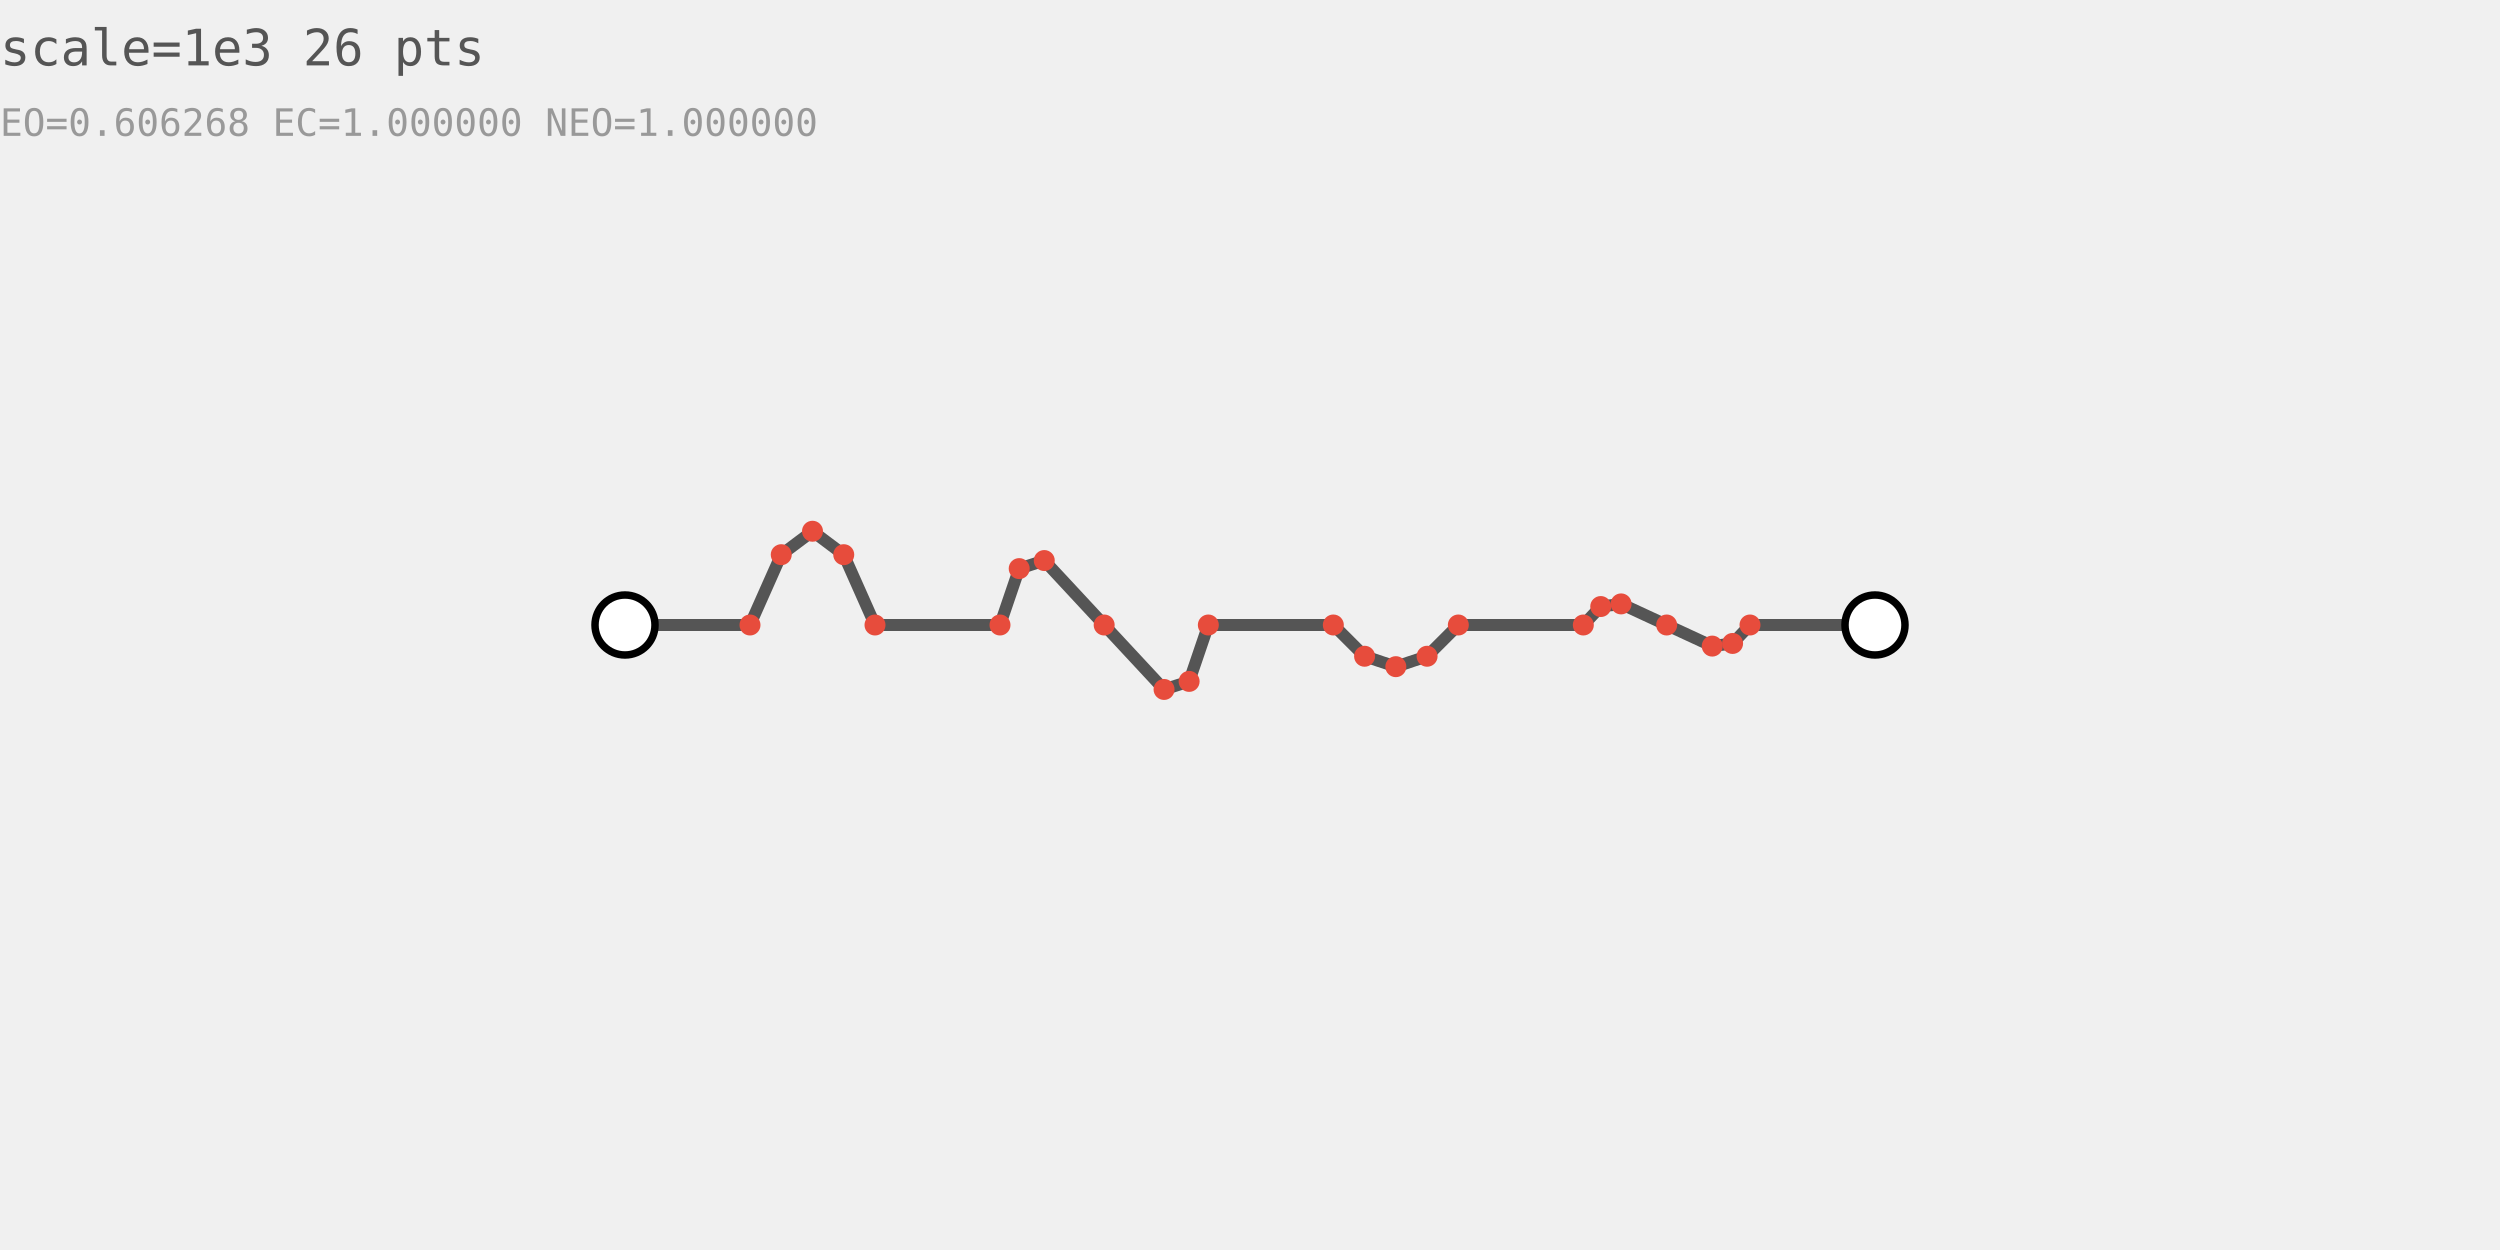
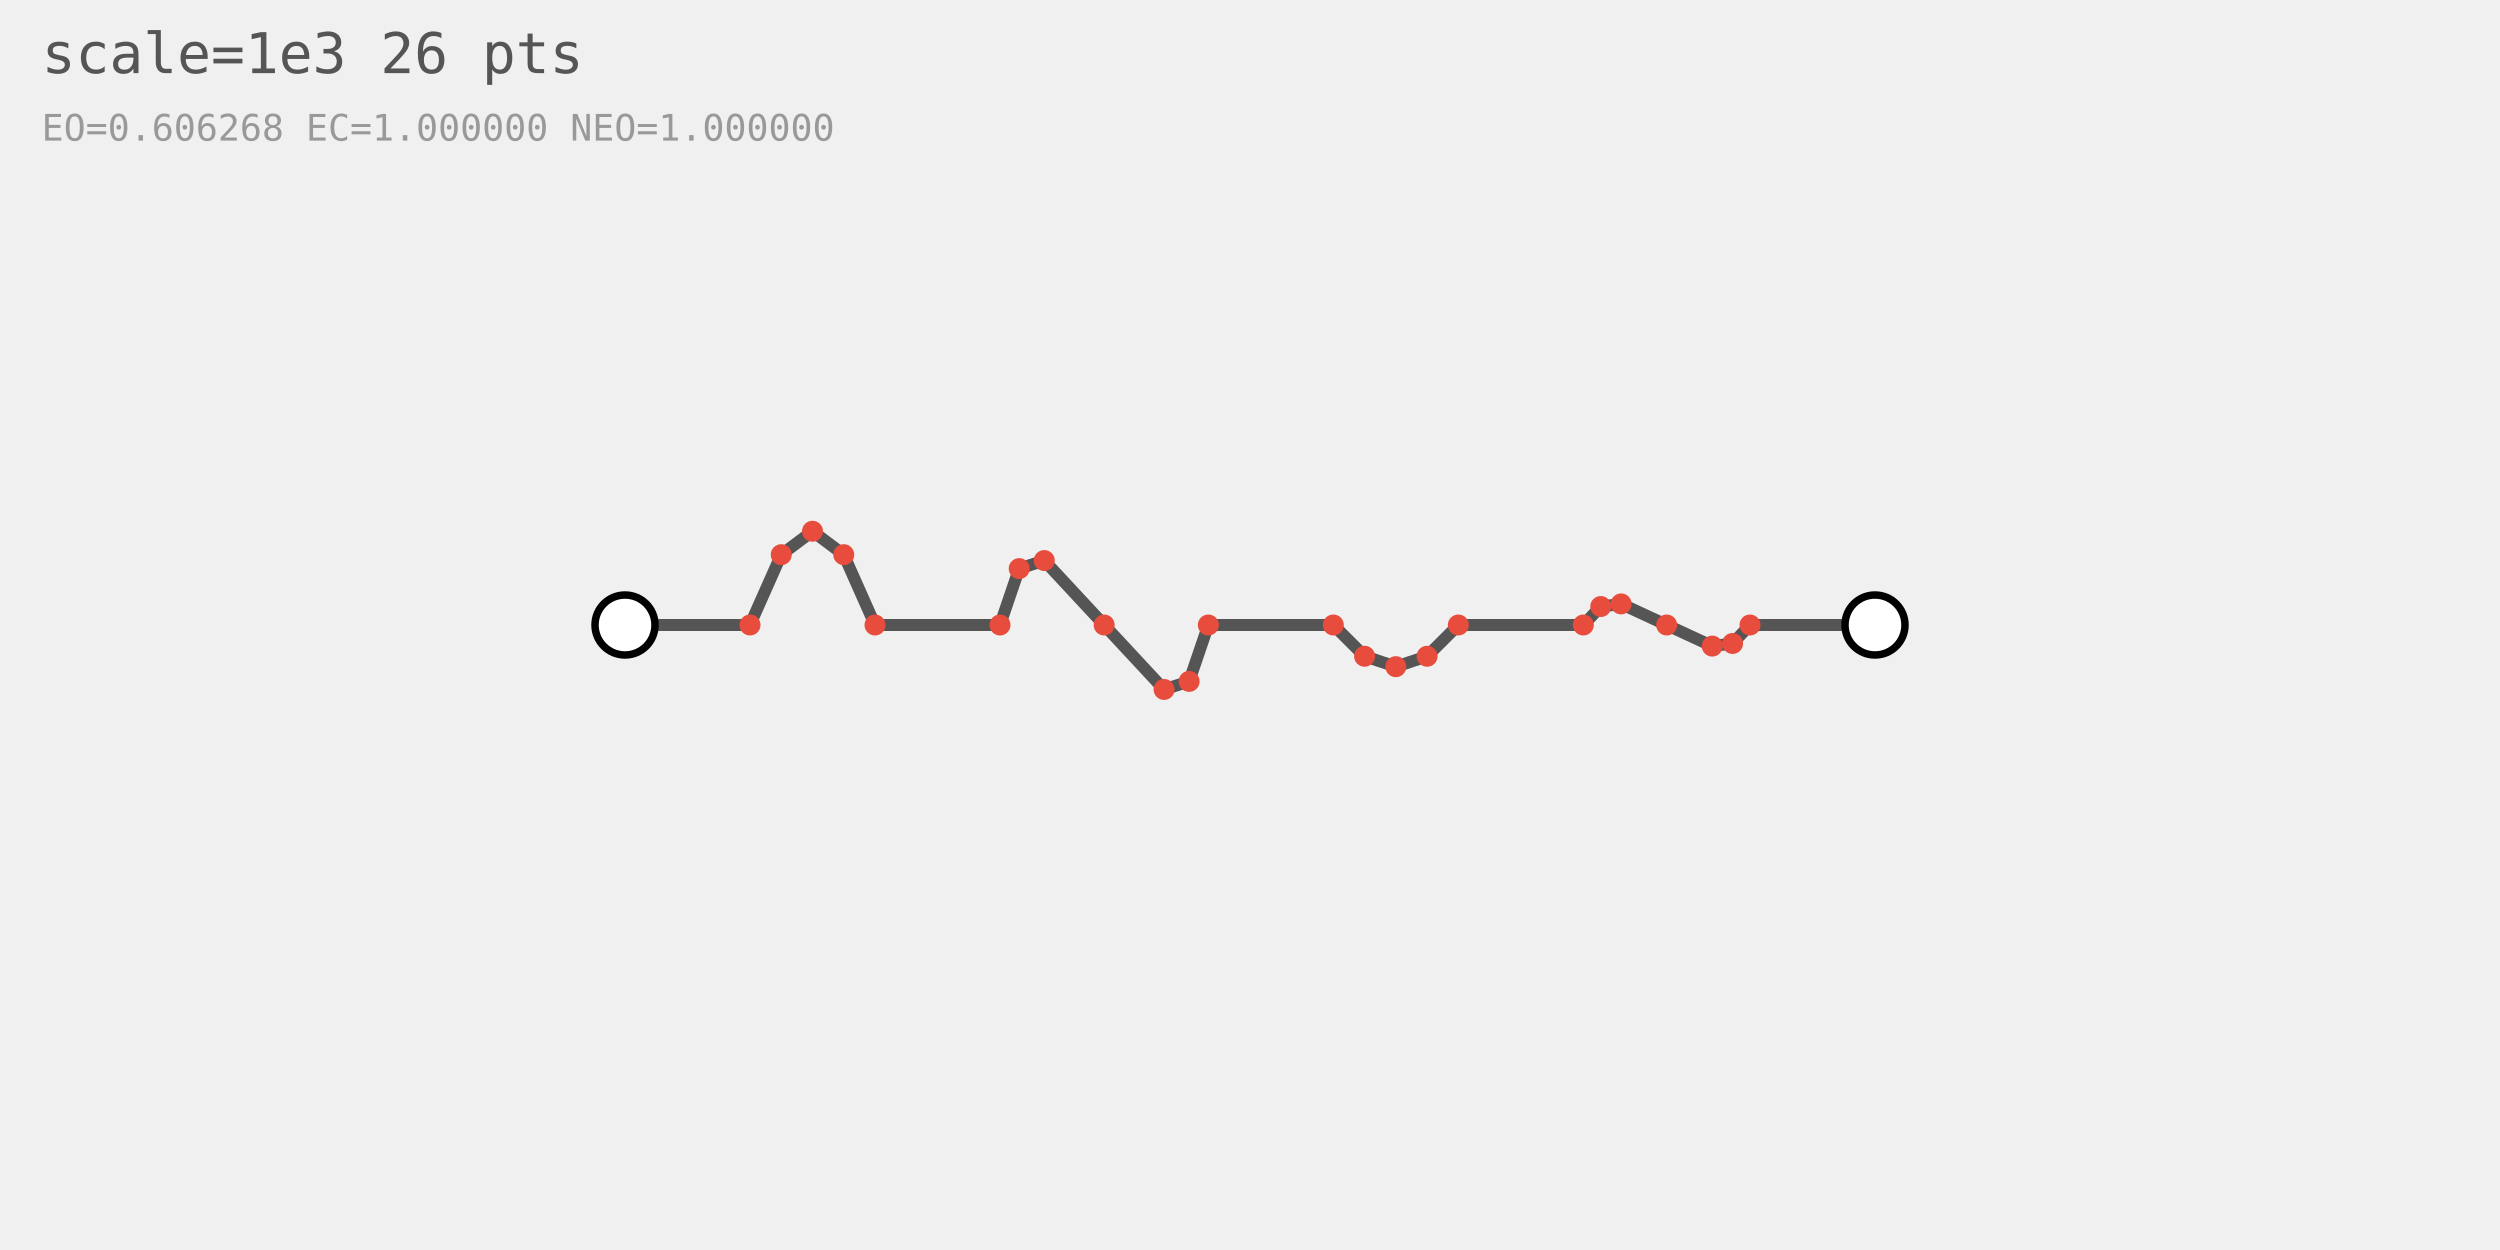
- <svg xmlns="http://www.w3.org/2000/svg" version="1.1" width="600.0" height="300.0" viewBox="-150000.0 -150000.0 600000.0 300000.0">
-   <text x="-149990.0" y="-134302.803" font-family="monospace" font-size="12074.77" fill="#555555">scale=1e3  26 pts</text>
-   <text x="-149990.0" y="-117398.129" font-family="monospace" font-size="9056.08" fill="#999999">EO=0.606268  EC=1.000000  NEO=1.000000</text>
-   <path d="M0,0 L30000,0 L37500,-16875 L45000,-22500 L52500,-16875 L60000,0 L90000,0 L94609.375,-13535.156 L100625,-15468.75 L115000,0 L129375,15468.75 L135390.625,13535.156 L140000,0 L170000,0 L177500,7500 L185000,10000 L192500,7500 L200000,0 L230000,0 L234179.688,-4429.688 L239062.5,-5062.5 L250000,0 L260937.5,5062.5 L265820.312,4429.688 L270000,0 L300000,0" fill="none" stroke="#555555" stroke-width="2880" />
-   <circle cx="30000" cy="0" r="2520" fill="#e74c3c" stroke="none" />
-   <circle cx="37500" cy="-16875" r="2520" fill="#e74c3c" stroke="none" />
-   <circle cx="45000" cy="-22500" r="2520" fill="#e74c3c" stroke="none" />
-   <circle cx="52500" cy="-16875" r="2520" fill="#e74c3c" stroke="none" />
-   <circle cx="60000" cy="0" r="2520" fill="#e74c3c" stroke="none" />
-   <circle cx="90000" cy="0" r="2520" fill="#e74c3c" stroke="none" />
-   <circle cx="94609.375" cy="-13535.156" r="2520" fill="#e74c3c" stroke="none" />
-   <circle cx="100625" cy="-15468.75" r="2520" fill="#e74c3c" stroke="none" />
-   <circle cx="115000" cy="0" r="2520" fill="#e74c3c" stroke="none" />
-   <circle cx="129375" cy="15468.75" r="2520" fill="#e74c3c" stroke="none" />
-   <circle cx="135390.625" cy="13535.156" r="2520" fill="#e74c3c" stroke="none" />
-   <circle cx="140000" cy="0" r="2520" fill="#e74c3c" stroke="none" />
-   <circle cx="170000" cy="0" r="2520" fill="#e74c3c" stroke="none" />
-   <circle cx="177500" cy="7500" r="2520" fill="#e74c3c" stroke="none" />
-   <circle cx="185000" cy="10000" r="2520" fill="#e74c3c" stroke="none" />
-   <circle cx="192500" cy="7500" r="2520" fill="#e74c3c" stroke="none" />
-   <circle cx="200000" cy="0" r="2520" fill="#e74c3c" stroke="none" />
-   <circle cx="230000" cy="0" r="2520" fill="#e74c3c" stroke="none" />
-   <circle cx="234179.688" cy="-4429.688" r="2520" fill="#e74c3c" stroke="none" />
-   <circle cx="239062.5" cy="-5062.5" r="2520" fill="#e74c3c" stroke="none" />
-   <circle cx="250000" cy="0" r="2520" fill="#e74c3c" stroke="none" />
-   <circle cx="260937.5" cy="5062.5" r="2520" fill="#e74c3c" stroke="none" />
-   <circle cx="265820.312" cy="4429.688" r="2520" fill="#e74c3c" stroke="none" />
-   <circle cx="270000" cy="0" r="2520" fill="#e74c3c" stroke="none" />
-   <circle cx="0.000" cy="0.000" r="7200.000" fill="#ffffff" stroke="#000000" stroke-width="1800.000" />
-   <circle cx="300000.000" cy="0.000" r="7200.000" fill="#ffffff" stroke="#000000" stroke-width="1800.000" />
+ <svg xmlns="http://www.w3.org/2000/svg" version="1.1" width="600.000" height="300.000" viewBox="0 0 600.000 300.000">
+   <text x="10" y="17.55" font-family="monospace" font-size="13.50" fill="#555555">scale=1e3  26 pts</text>
+   <text x="10" y="33.75" font-family="monospace" font-size="8.78" fill="#999999">EO=0.606268  EC=1.000000  NEO=1.000000</text>
+   <path d="M150.000,150.000 L180.000,150.000 L187.500,133.125 L195.000,127.500 L202.500,133.125 L210.000,150.000 L240.000,150.000 L244.609,136.465 L250.625,134.531 L265.000,150.000 L279.375,165.469 L285.391,163.535 L290.000,150.000 L320.000,150.000 L327.500,157.500 L335.000,160.000 L342.500,157.500 L350.000,150.000 L380.000,150.000 L384.180,145.570 L389.062,144.938 L400.000,150.000 L410.938,155.062 L415.820,154.430 L420.000,150.000 L450.000,150.000" fill="none" stroke="#555555" stroke-width="2.880" />
+   <circle cx="180.000" cy="150.000" r="2.520" fill="#e74c3c" stroke="none" />
+   <circle cx="187.500" cy="133.125" r="2.520" fill="#e74c3c" stroke="none" />
+   <circle cx="195.000" cy="127.500" r="2.520" fill="#e74c3c" stroke="none" />
+   <circle cx="202.500" cy="133.125" r="2.520" fill="#e74c3c" stroke="none" />
+   <circle cx="210.000" cy="150.000" r="2.520" fill="#e74c3c" stroke="none" />
+   <circle cx="240.000" cy="150.000" r="2.520" fill="#e74c3c" stroke="none" />
+   <circle cx="244.609" cy="136.465" r="2.520" fill="#e74c3c" stroke="none" />
+   <circle cx="250.625" cy="134.531" r="2.520" fill="#e74c3c" stroke="none" />
+   <circle cx="265.000" cy="150.000" r="2.520" fill="#e74c3c" stroke="none" />
+   <circle cx="279.375" cy="165.469" r="2.520" fill="#e74c3c" stroke="none" />
+   <circle cx="285.391" cy="163.535" r="2.520" fill="#e74c3c" stroke="none" />
+   <circle cx="290.000" cy="150.000" r="2.520" fill="#e74c3c" stroke="none" />
+   <circle cx="320.000" cy="150.000" r="2.520" fill="#e74c3c" stroke="none" />
+   <circle cx="327.500" cy="157.500" r="2.520" fill="#e74c3c" stroke="none" />
+   <circle cx="335.000" cy="160.000" r="2.520" fill="#e74c3c" stroke="none" />
+   <circle cx="342.500" cy="157.500" r="2.520" fill="#e74c3c" stroke="none" />
+   <circle cx="350.000" cy="150.000" r="2.520" fill="#e74c3c" stroke="none" />
+   <circle cx="380.000" cy="150.000" r="2.520" fill="#e74c3c" stroke="none" />
+   <circle cx="384.180" cy="145.570" r="2.520" fill="#e74c3c" stroke="none" />
+   <circle cx="389.062" cy="144.938" r="2.520" fill="#e74c3c" stroke="none" />
+   <circle cx="400.000" cy="150.000" r="2.520" fill="#e74c3c" stroke="none" />
+   <circle cx="410.938" cy="155.062" r="2.520" fill="#e74c3c" stroke="none" />
+   <circle cx="415.820" cy="154.430" r="2.520" fill="#e74c3c" stroke="none" />
+   <circle cx="420.000" cy="150.000" r="2.520" fill="#e74c3c" stroke="none" />
+   <circle cx="150.000" cy="150.000" r="7.200" fill="#ffffff" stroke="#000000" stroke-width="1.800" />
+   <circle cx="450.000" cy="150.000" r="7.200" fill="#ffffff" stroke="#000000" stroke-width="1.800" />
</svg>
